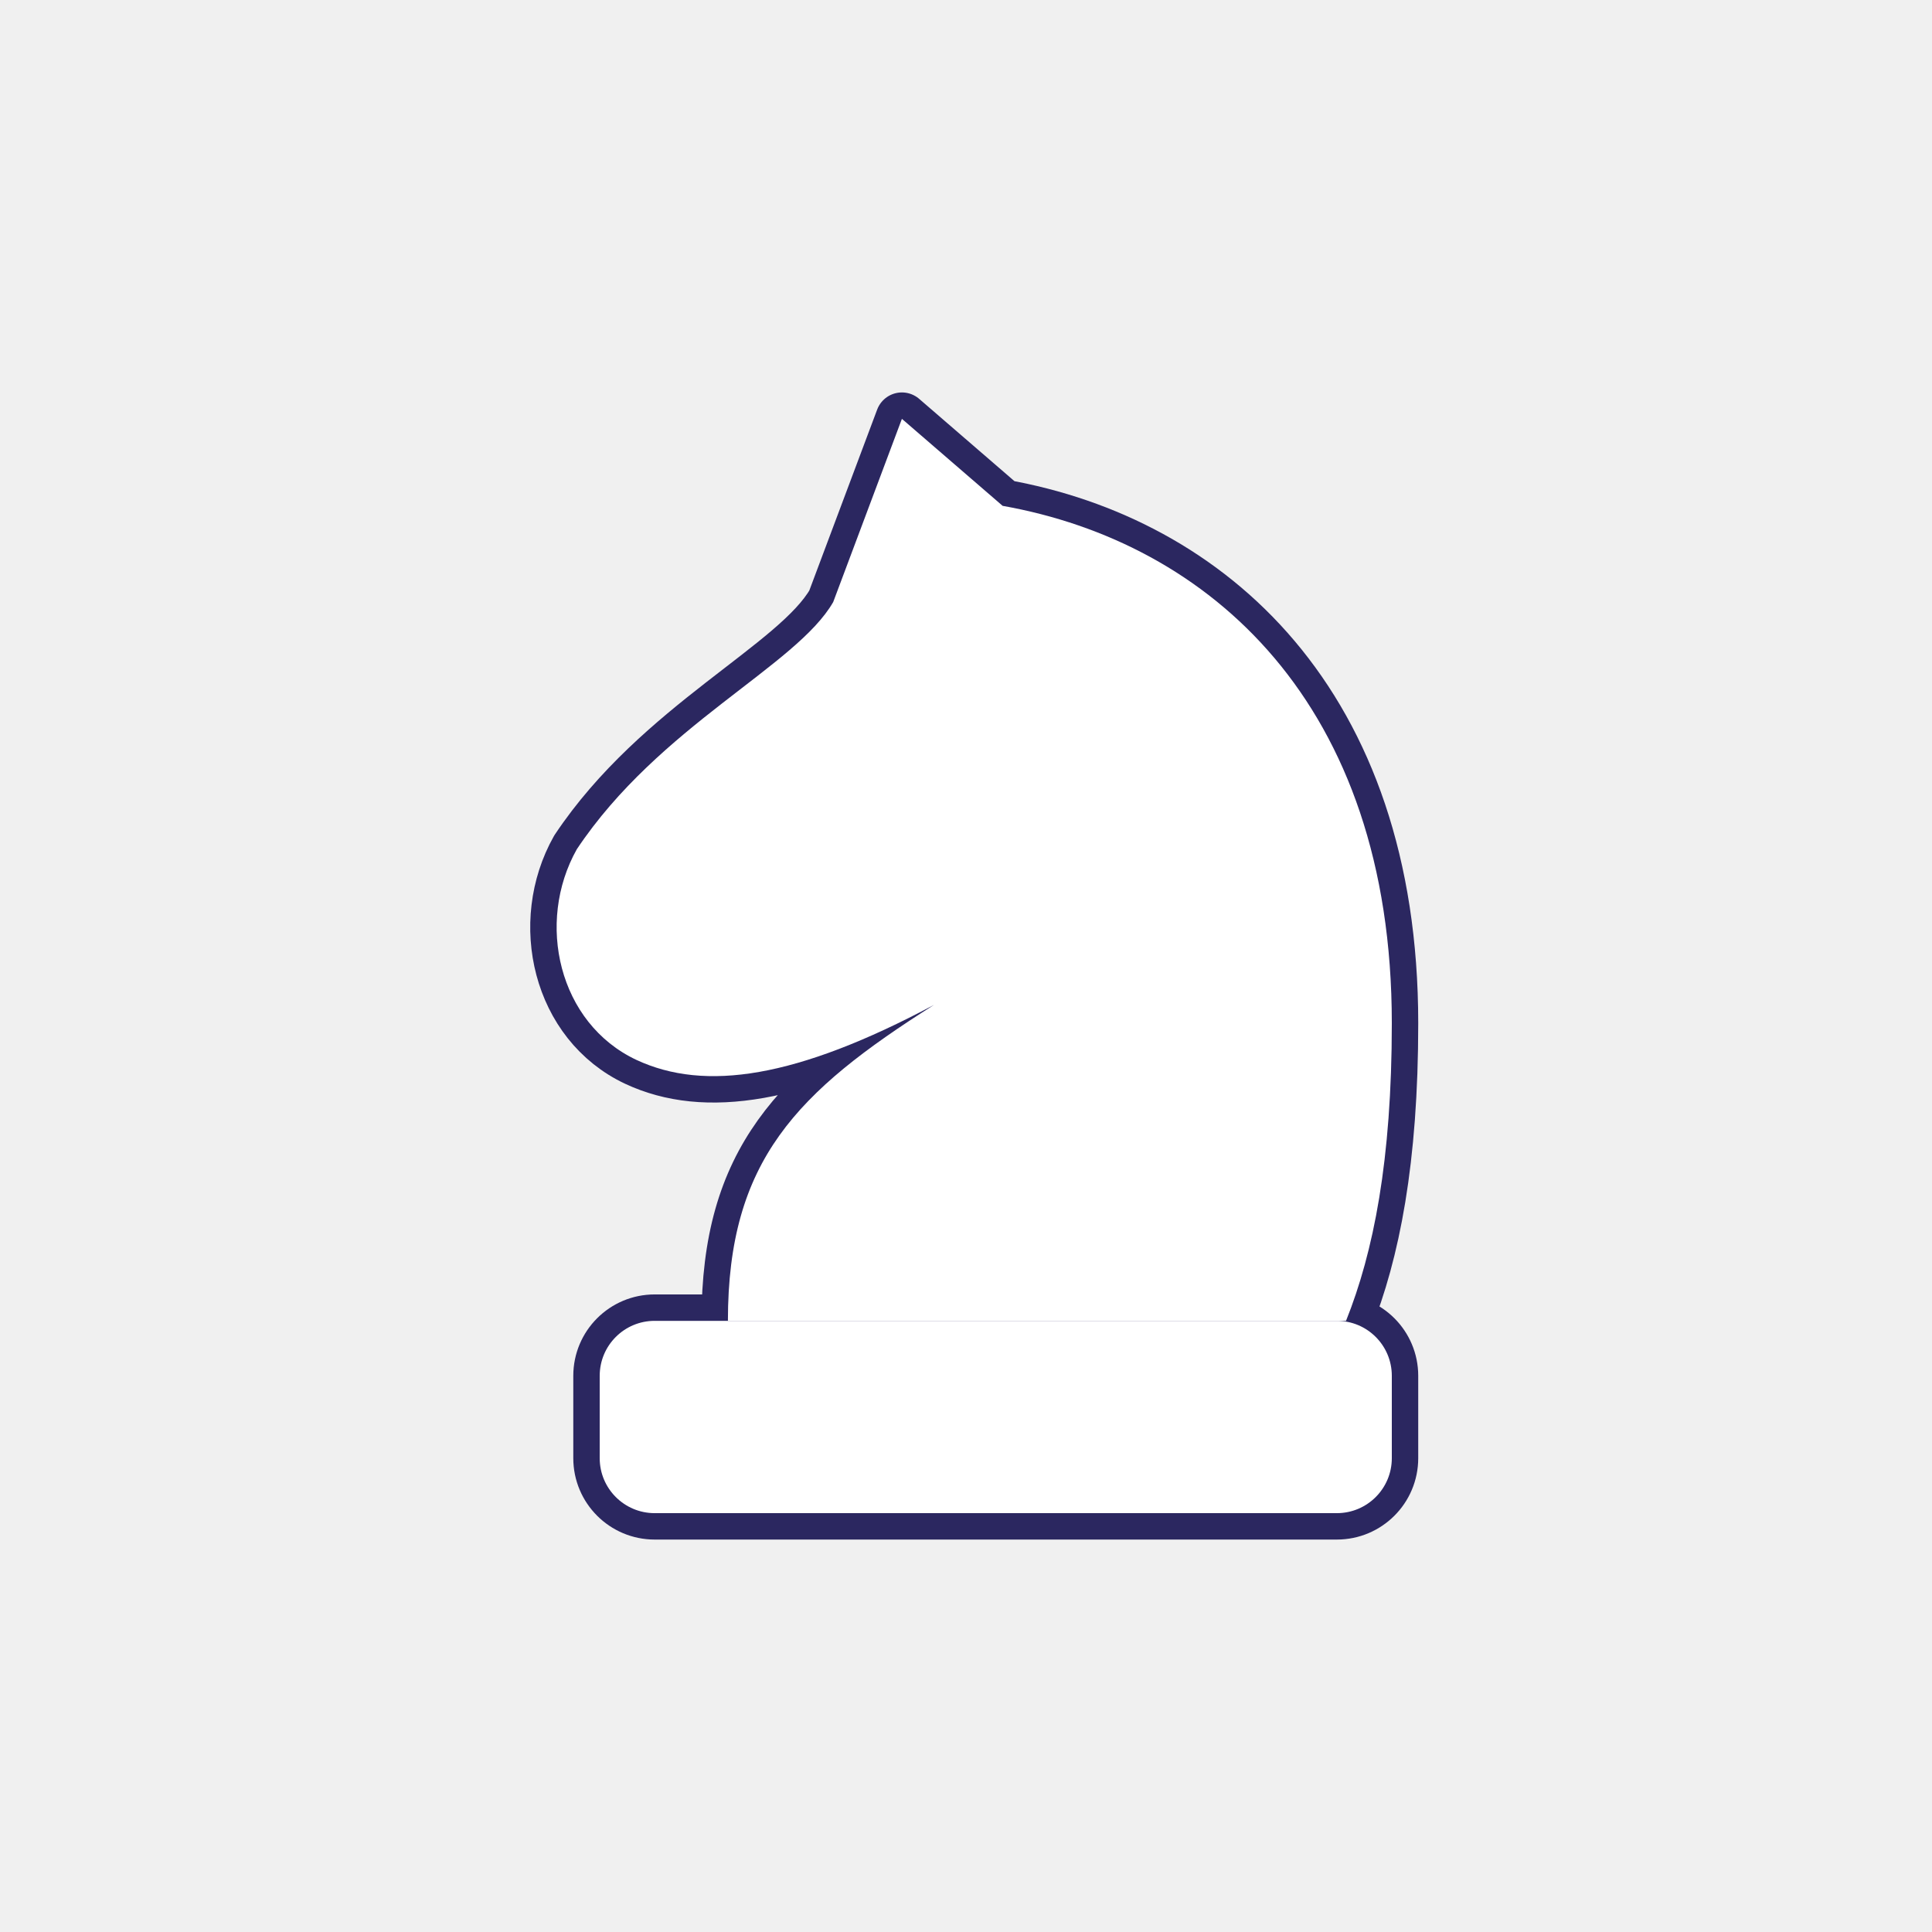
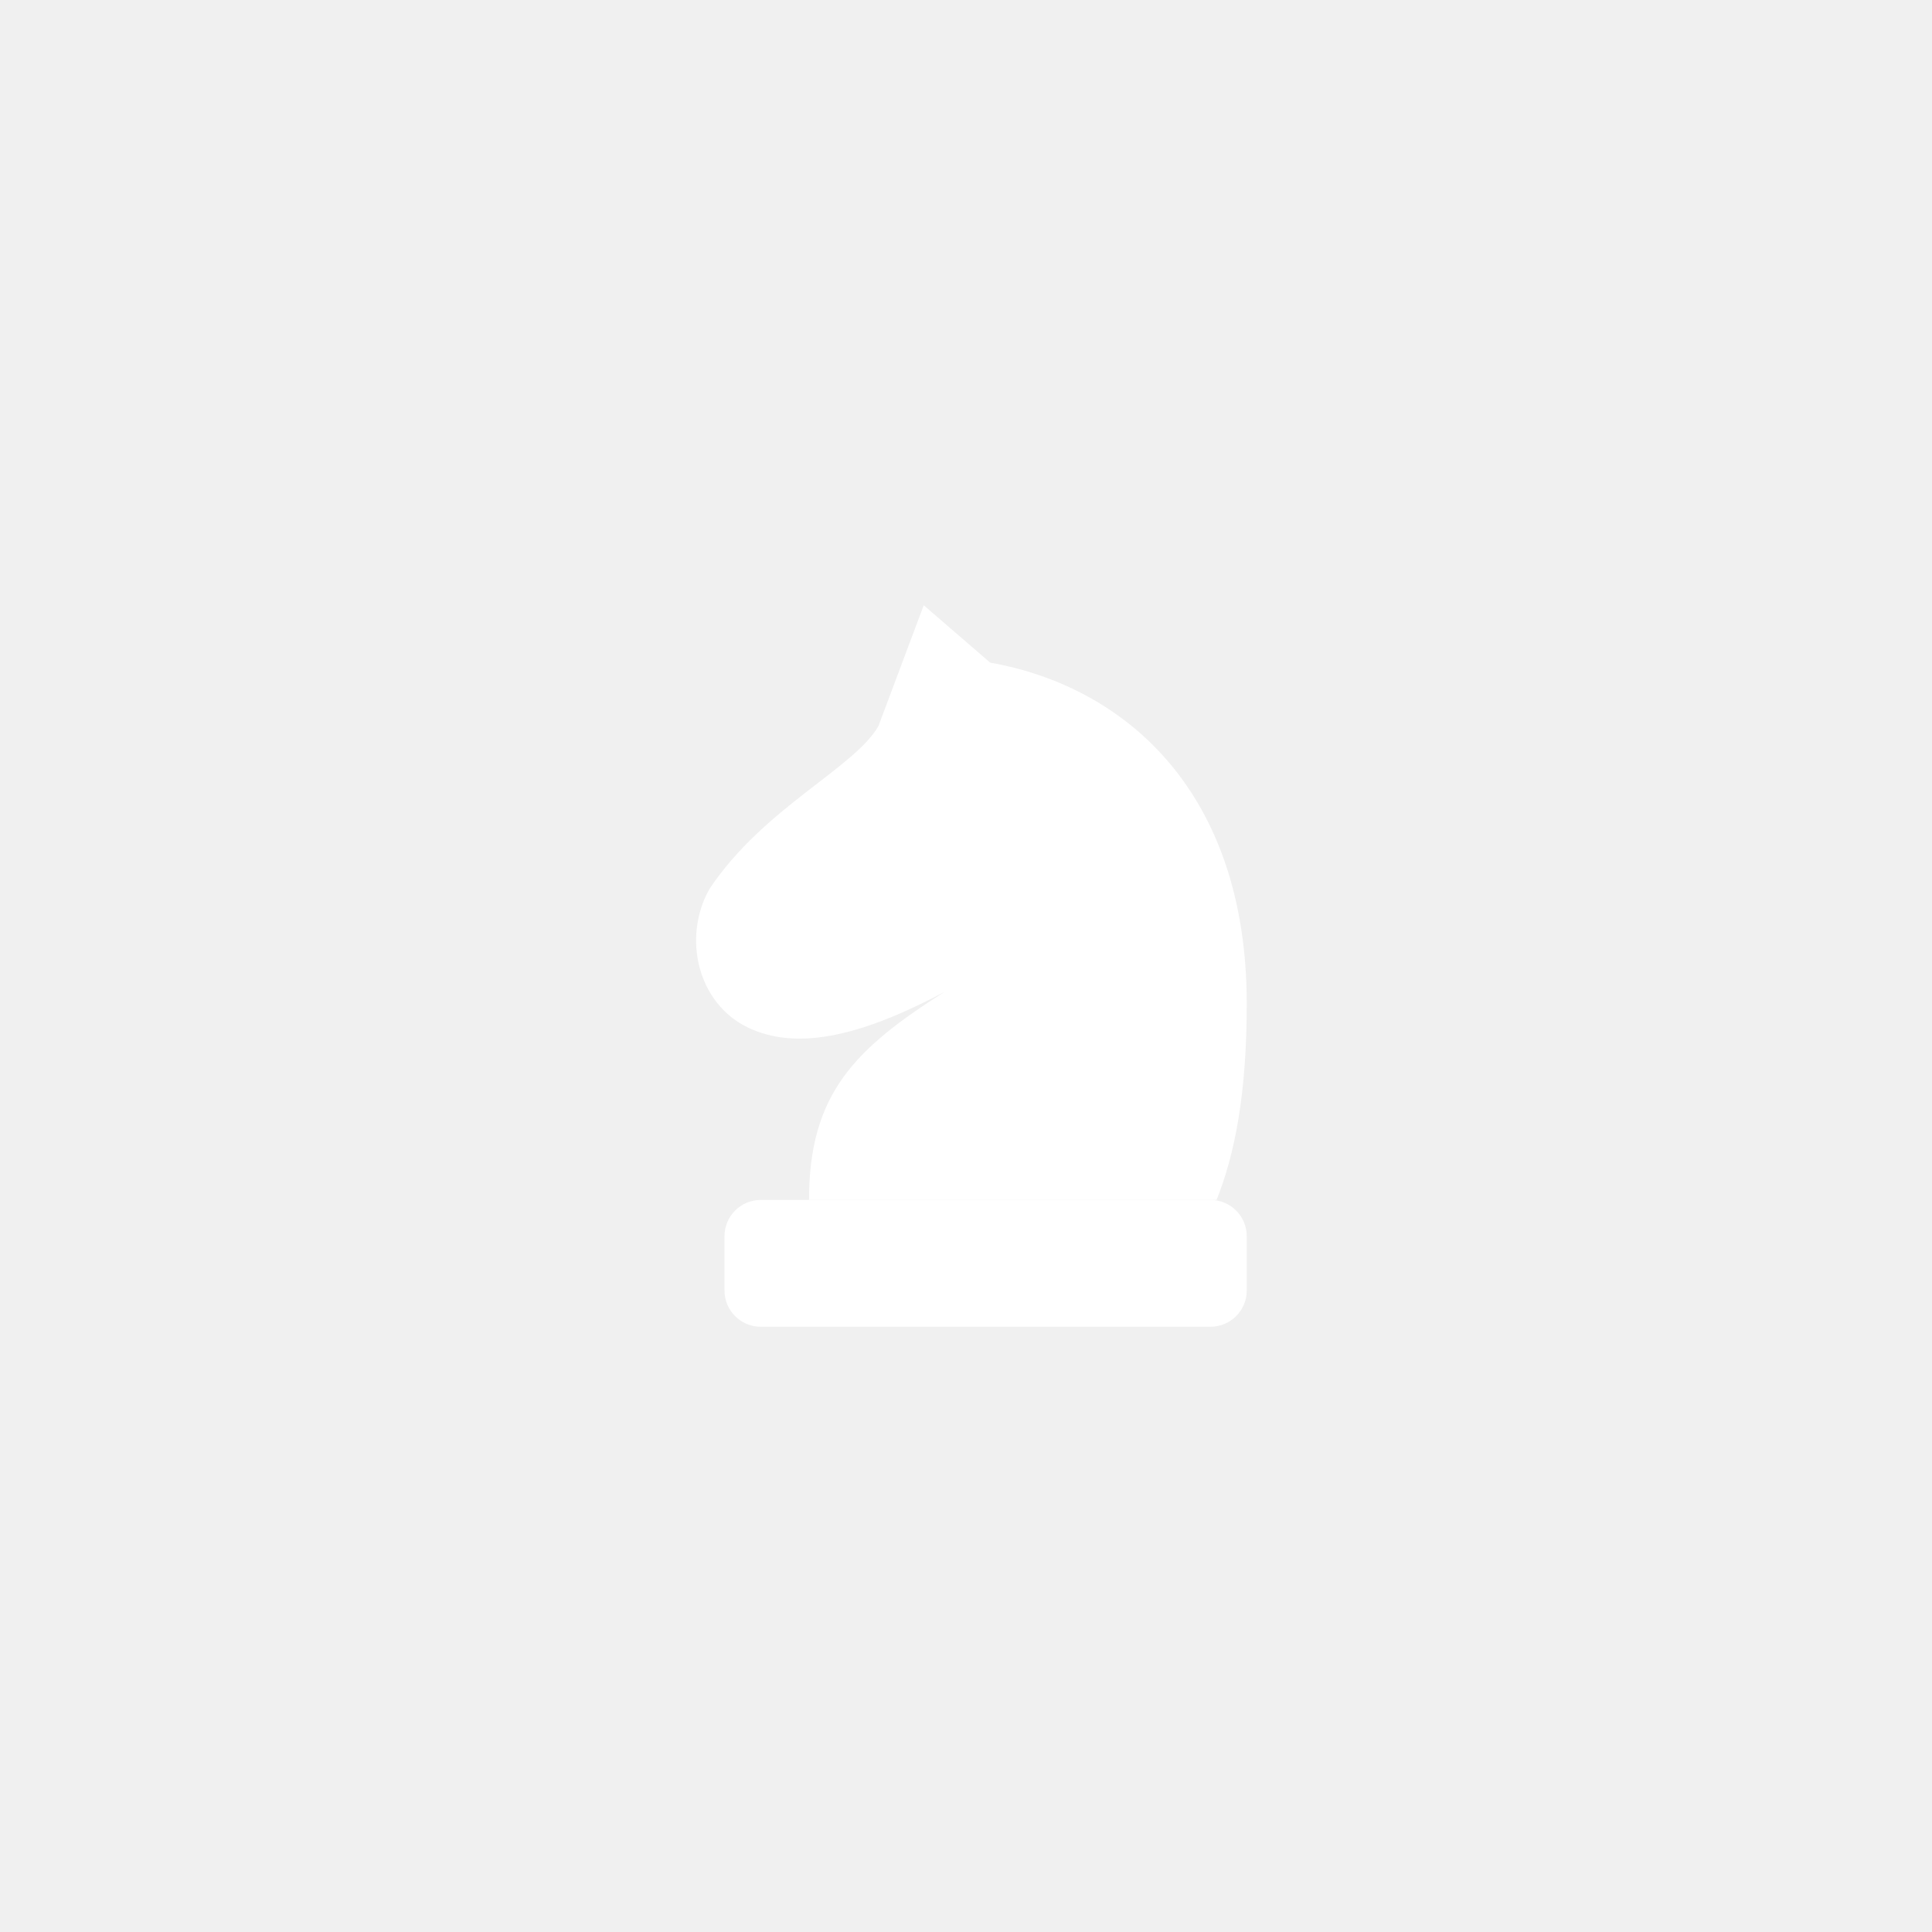
<svg xmlns="http://www.w3.org/2000/svg" viewBox="0 0 1024 1024">
-   <g transform="translate(512,512) scale(2.426778) translate(-507,-557.5)" fill="#2B2760" stroke="#2B2760" stroke-width="11.538" stroke-linejoin="round">
-     <path d="M493 438 L515 457 C560 465 600 500 600 570 C600 600 596 620 590 635 L455 635 C455 600 470 585 500 566 C470 582 450 585 435 578 C418 570 413 548 422 532 C440 505 470 492 478 478 Z" />
-     <rect x="427" y="635" width="173" height="42" rx="12" />
-   </g>
-   <g transform="translate(512,512) scale(2.426778) translate(-507,-557.5)" fill="#FFFFFF">
+   <g transform="translate(512,512) scale(1.6) translate(-507,-557.5)" fill="#FFFFFF">
    <path d="M493 438 L515 457 C560 465 600 500 600 570 C600 600 596 620 590 635 L455 635 C455 600 470 585 500 566 C470 582 450 585 435 578 C418 570 413 548 422 532 C440 505 470 492 478 478 Z" />
    <rect x="427" y="635" width="173" height="42" rx="12" />
  </g>
</svg>
